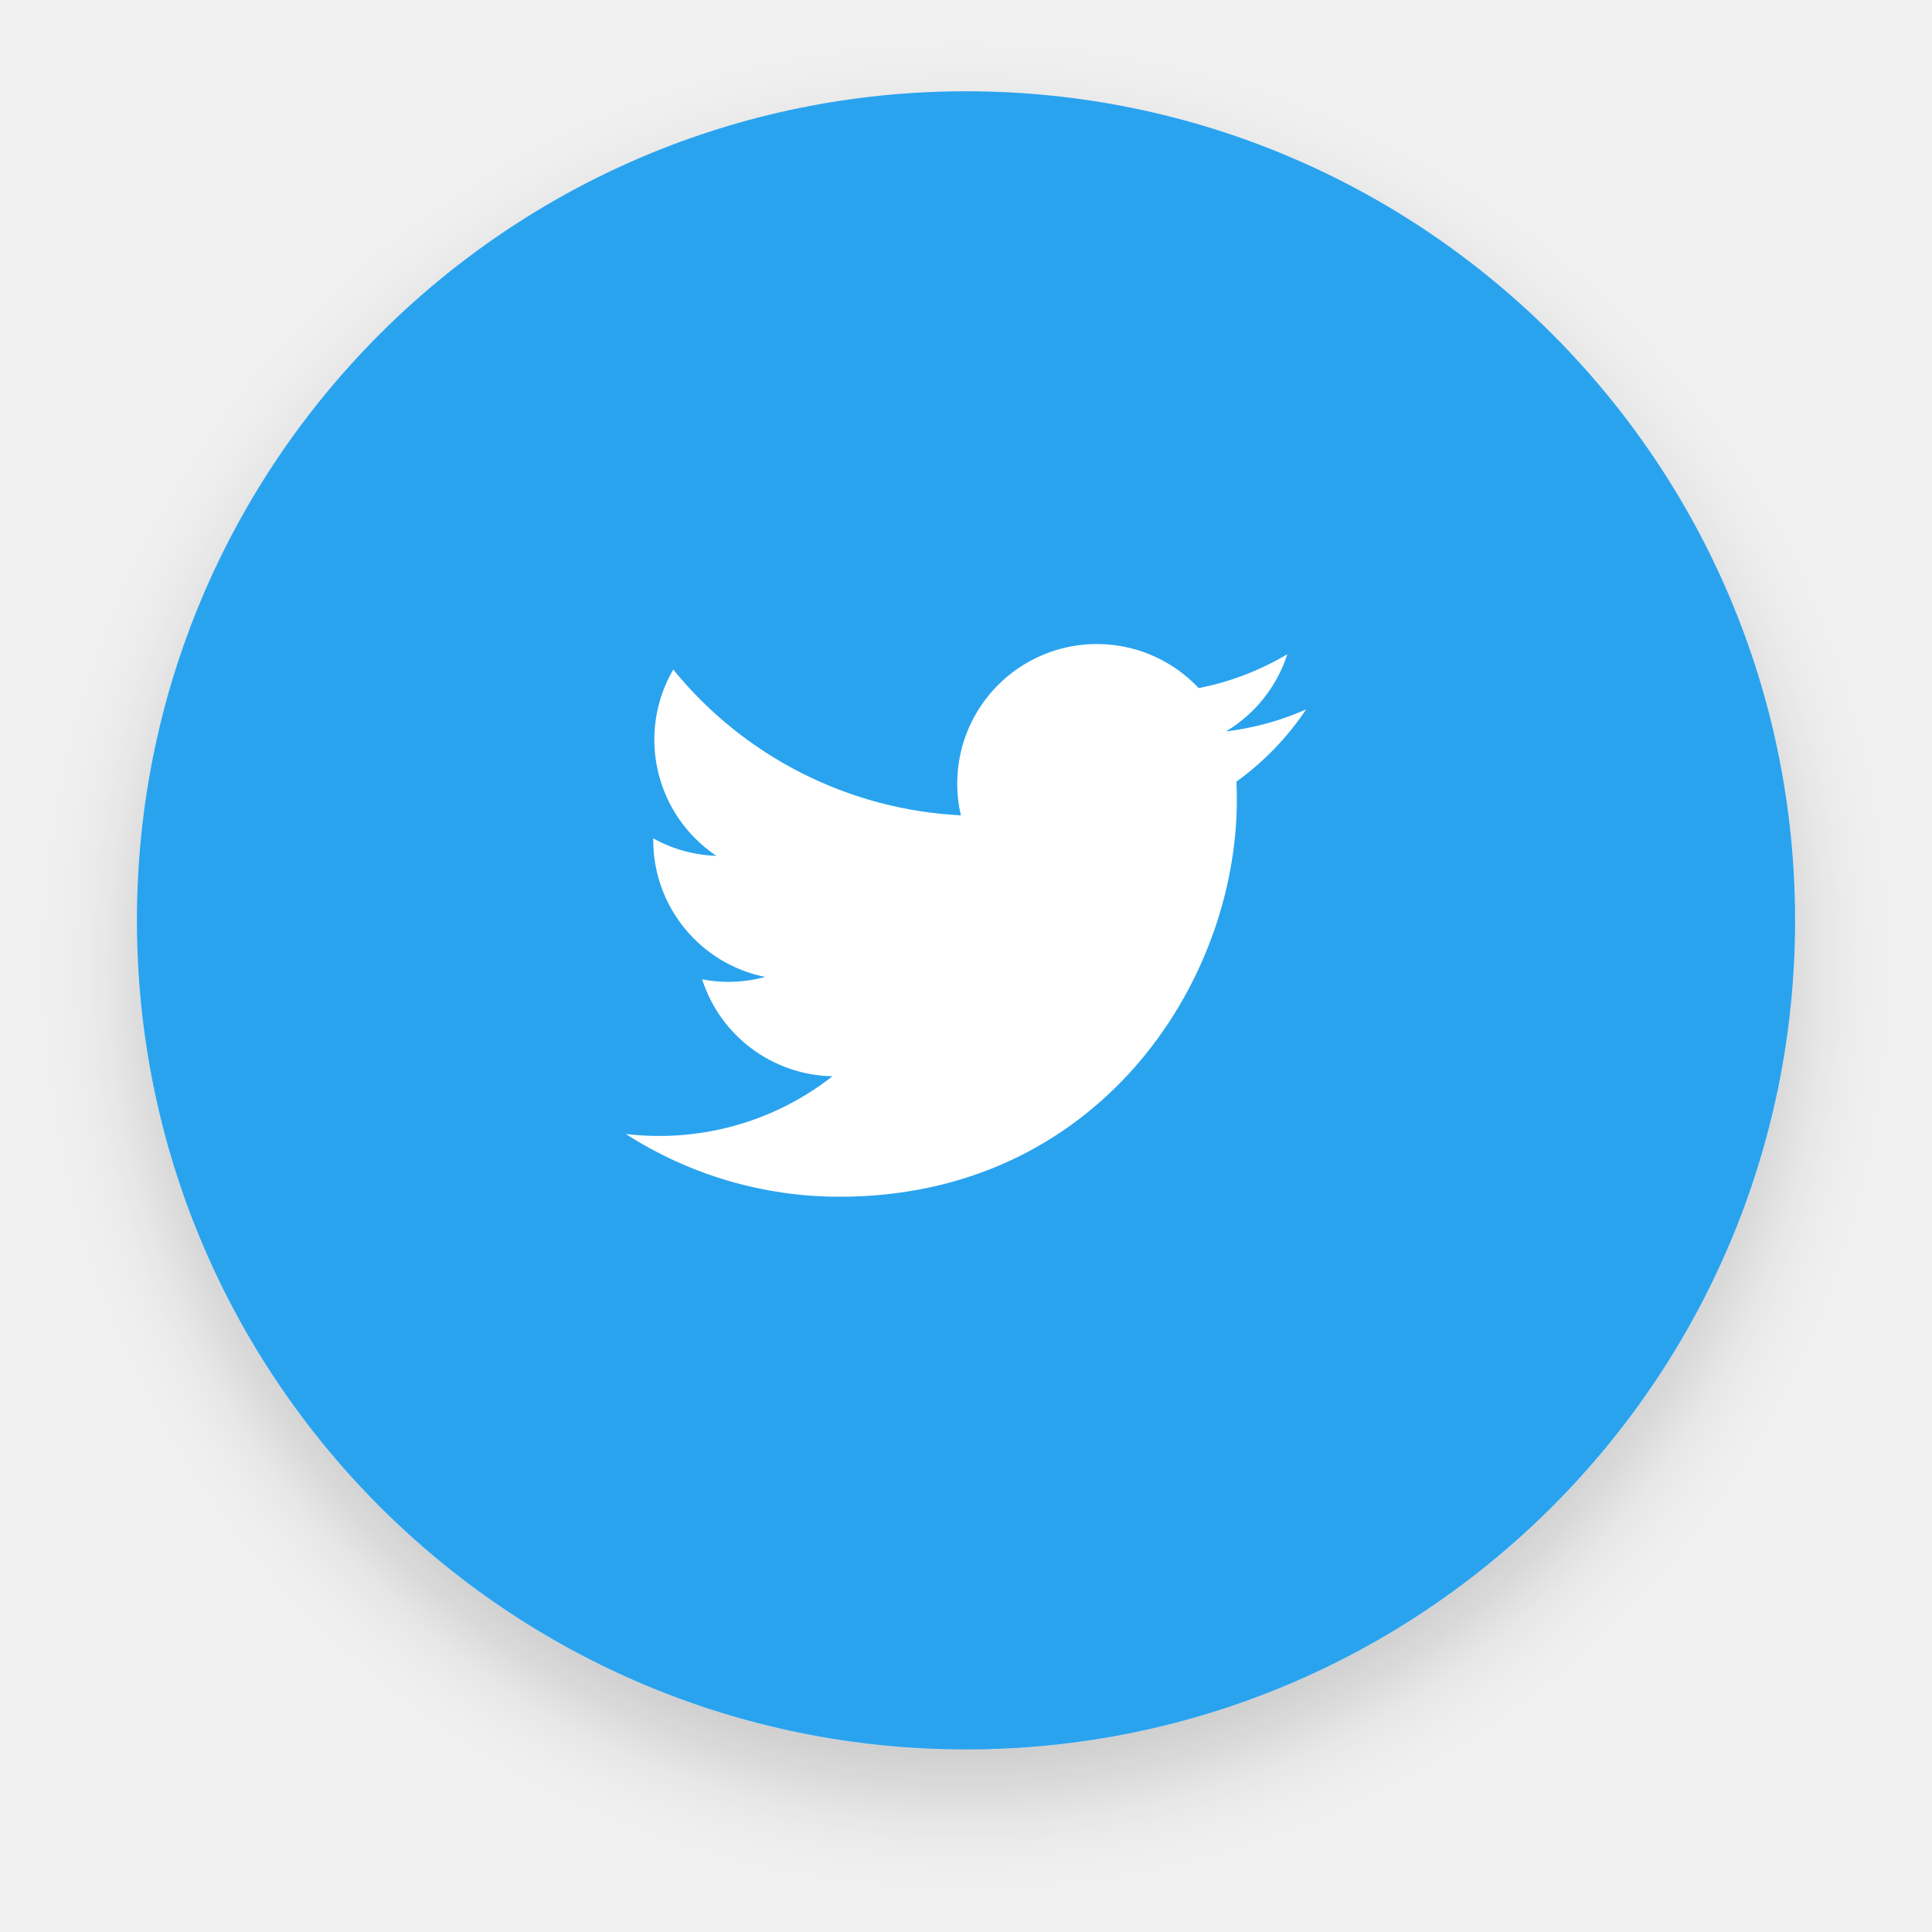
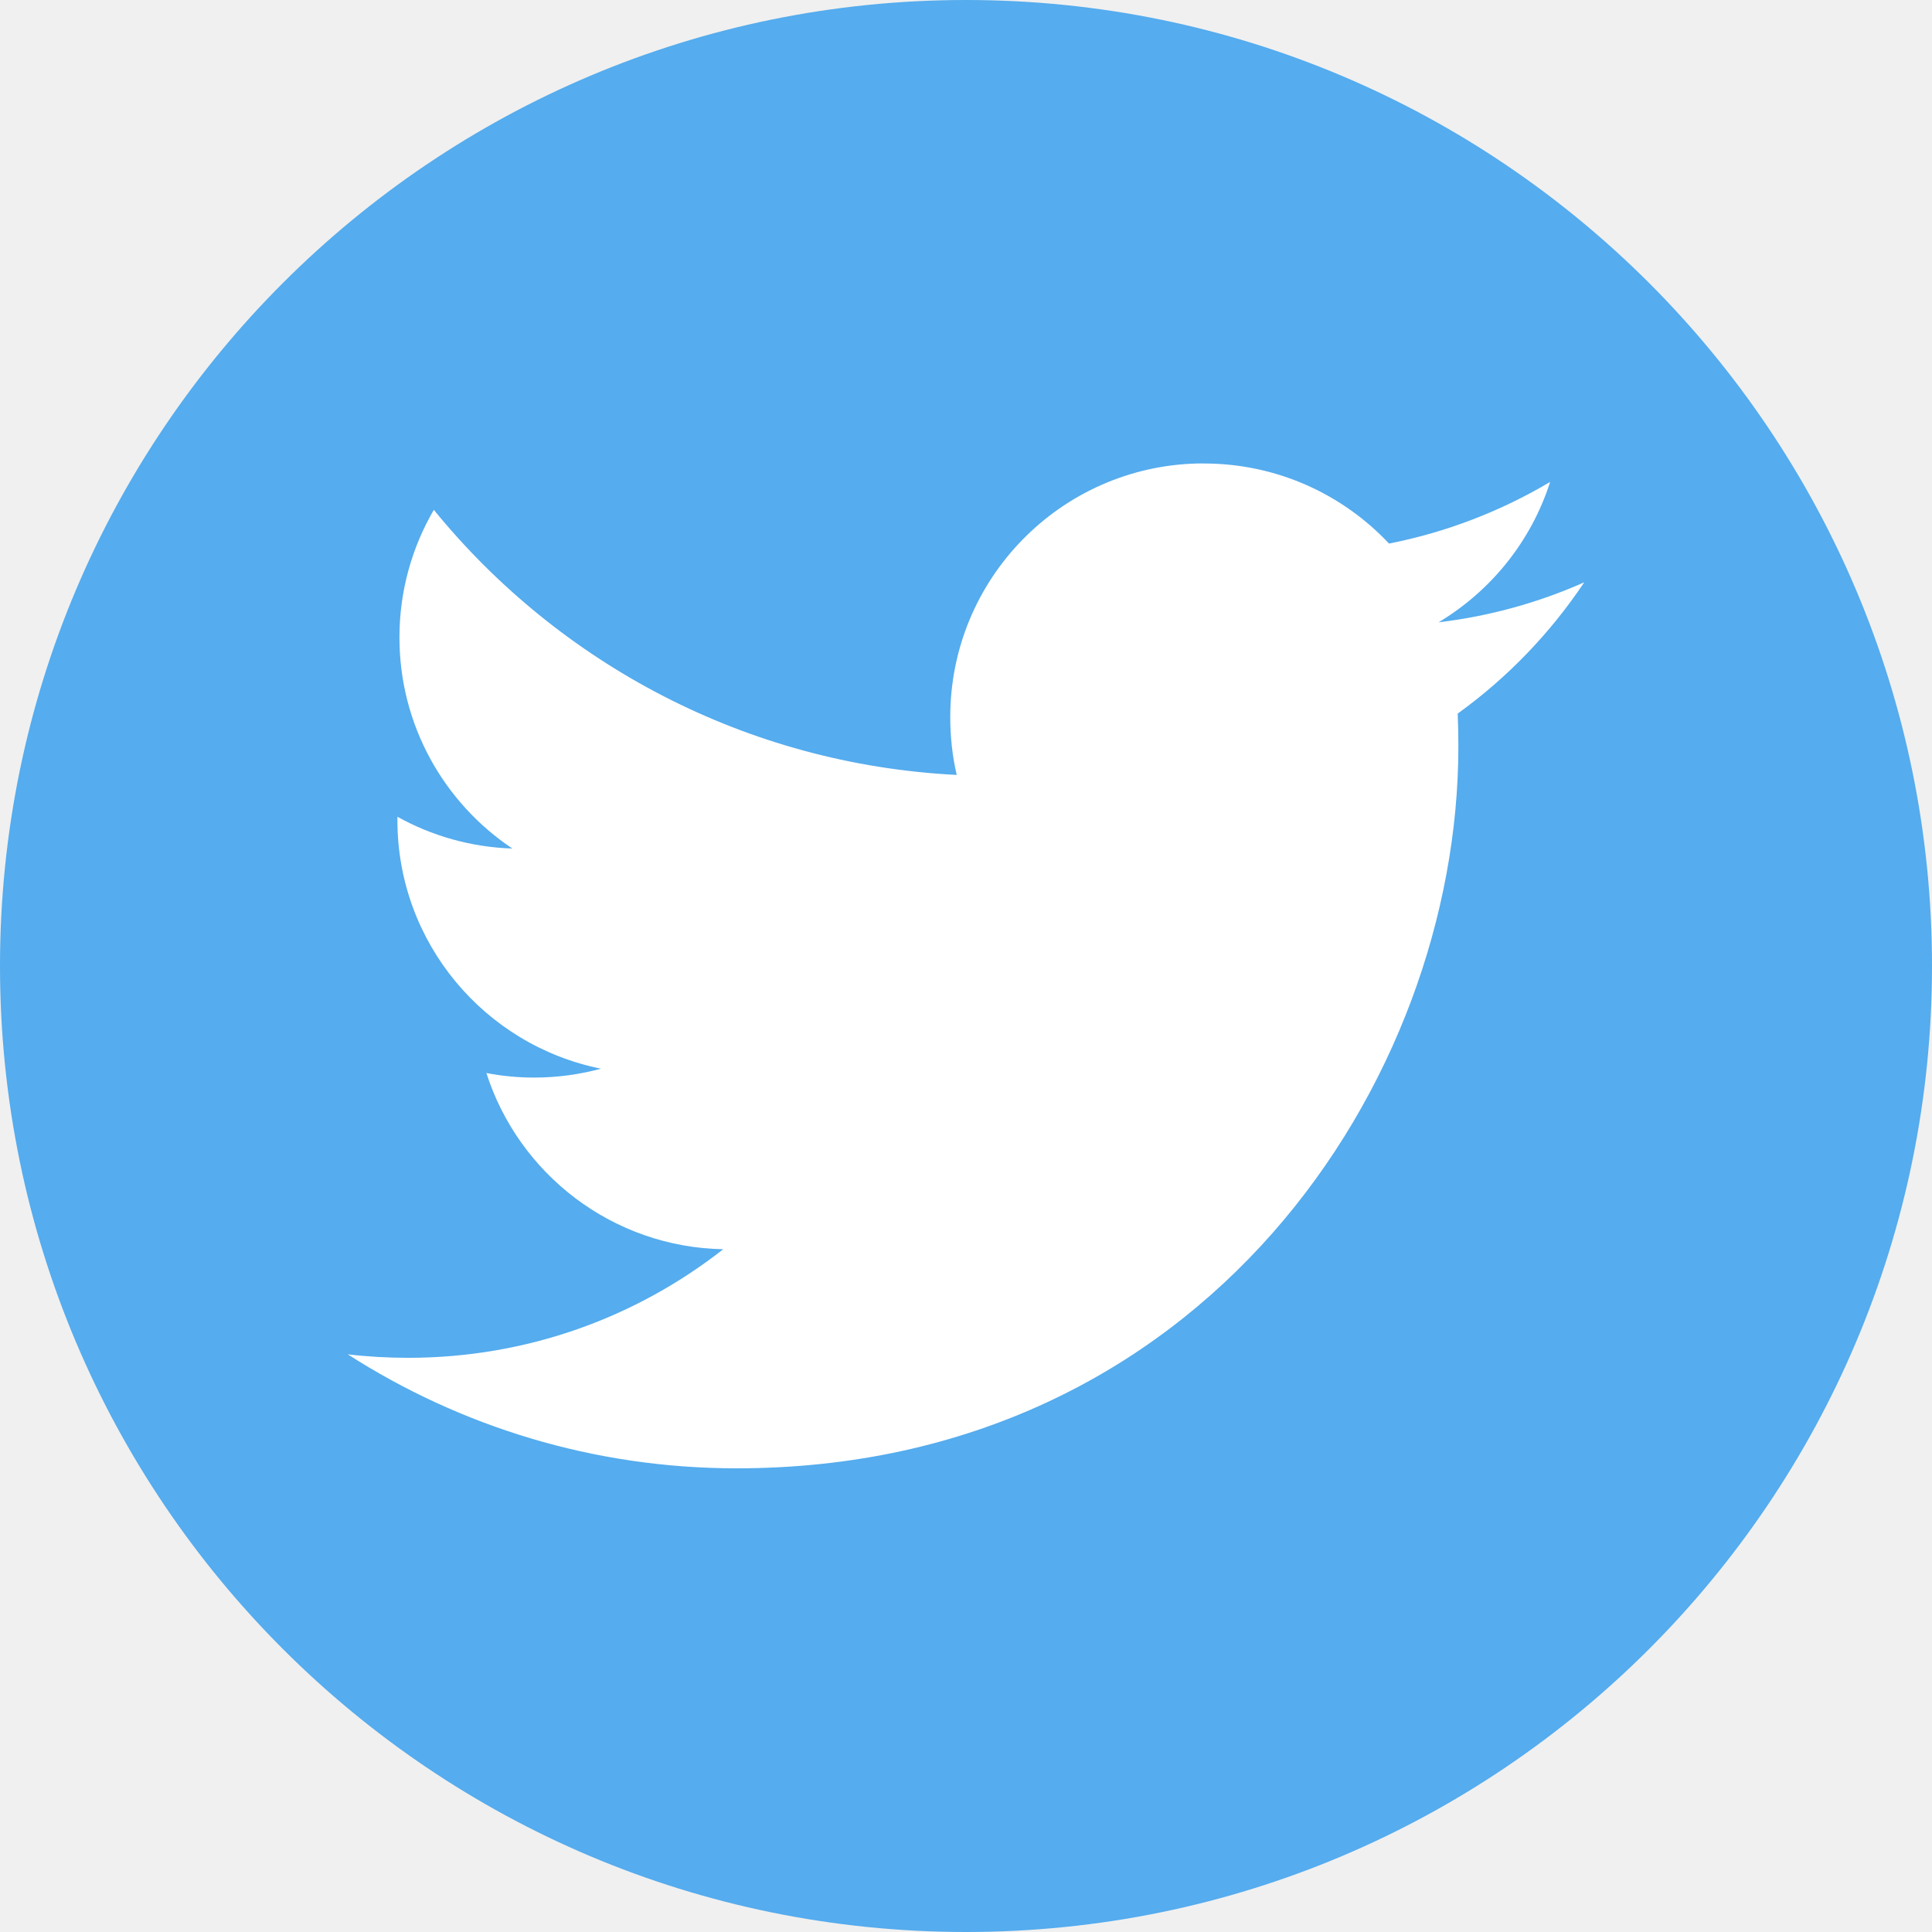
- <svg xmlns="http://www.w3.org/2000/svg" width="127.002" height="127.001" viewBox="0 0 127.002 127.001">
-   <defs>
-     <filter id="a" x="0" y="0" width="127.002" height="127.001" filterUnits="userSpaceOnUse">
-       <feOffset dy="3" input="SourceAlpha" />
-       <feGaussianBlur stdDeviation="3" result="b" />
-       <feFlood flood-opacity="0.161" />
-       <feComposite operator="in" in2="b" />
-       <feComposite in="SourceGraphic" />
-     </filter>
-   </defs>
-   <g transform="translate(9 6)">
-     <g transform="matrix(1, 0, 0, 1, -9, -6)" filter="url(#a)">
-       <circle cx="54.501" cy="54.501" r="54.501" transform="translate(9 6)" fill="#2aa3ef" />
-     </g>
-     <path d="M44.719,4.3a18.4,18.4,0,0,1-5.27,1.446A9.2,9.2,0,0,0,43.482.672,18.335,18.335,0,0,1,37.655,2.9,9.179,9.179,0,0,0,21.783,9.172a9.276,9.276,0,0,0,.239,2.092A26.044,26.044,0,0,1,3.115,1.679,9.182,9.182,0,0,0,5.954,13.925,9.1,9.1,0,0,1,1.8,12.777v.117a9.176,9.176,0,0,0,7.358,8.993,9.16,9.16,0,0,1-2.418.322,9.025,9.025,0,0,1-1.726-.166,9.189,9.189,0,0,0,8.571,6.372,18.431,18.431,0,0,1-11.4,3.924A18.492,18.492,0,0,1,0,32.212a25.962,25.962,0,0,0,14.064,4.122c16.874,0,26.1-13.977,26.1-26.1,0-.4-.011-.792-.026-1.186A18.647,18.647,0,0,0,44.719,4.3v0Z" transform="translate(32.141 36.334)" fill="#fff" />
+ <svg xmlns="http://www.w3.org/2000/svg" height="500" id="svg2" version="1.1" width="500">
+   <defs id="defs4" />
+   <g id="layer1" transform="translate(0,-552.3622)">
+     <rect height="500" id="rect2990-1" rx="250" ry="250" style="fill:#55acee;fill-opacity:1;stroke:none" width="500" x="0" y="552.362" />
+     <g id="layer1-9" transform="translate(-549.0051,80.29437)" />
+     <g id="layer1-6" transform="translate(-575.7143,40)" />
+     <g id="layer1-93" transform="matrix(0.9992895,0,0,0.9992895,474.7002,-40.81928)" />
+     <path d="m 309.85,672.312 c -35.471,0.899 -63.925,29.931 -63.925,65.625 0,5.138 0.551,10.162 1.675,14.975 -54.566,-2.741 -102.943,-28.877 -135.325,-68.6 -5.651,9.692 -8.9,20.982 -8.9,33.025 0,22.775 11.608,42.854 29.225,54.625 -10.757,-0.344 -20.896,-3.308 -29.75,-8.225 -0.005,0.273 0,0.571 0,0.85 0,31.804 22.638,58.309 52.675,64.35 -5.509,1.494 -11.311,2.3 -17.3,2.3 -4.235,0 -8.342,-0.402 -12.35,-1.175 8.36,26.081 32.575,45.074 61.3,45.6 -22.469,17.61 -50.735,28.1 -81.5,28.1 -5.294,0 -10.537,-0.289 -15.675,-0.9 29.063,18.637 63.553,29.5 100.625,29.5 120.766,0 186.8,-100.041 186.8,-186.8 0,-2.845 -0.052,-5.706 -0.175,-8.525 12.823,-9.237 23.955,-20.808 32.75,-33.975 -11.764,5.229 -24.416,8.771 -37.7,10.35 13.563,-8.12 23.971,-20.982 28.875,-36.325 -12.687,7.529 -26.74,13.001 -41.7,15.95 -11.972,-12.758 -29.041,-20.725 -47.925,-20.725 -0.566,0 -1.137,-0.014 -1.7,0 z" id="rect2989" style="fill:#ffffff;fill-opacity:1;stroke:none" />
  </g>
</svg>
